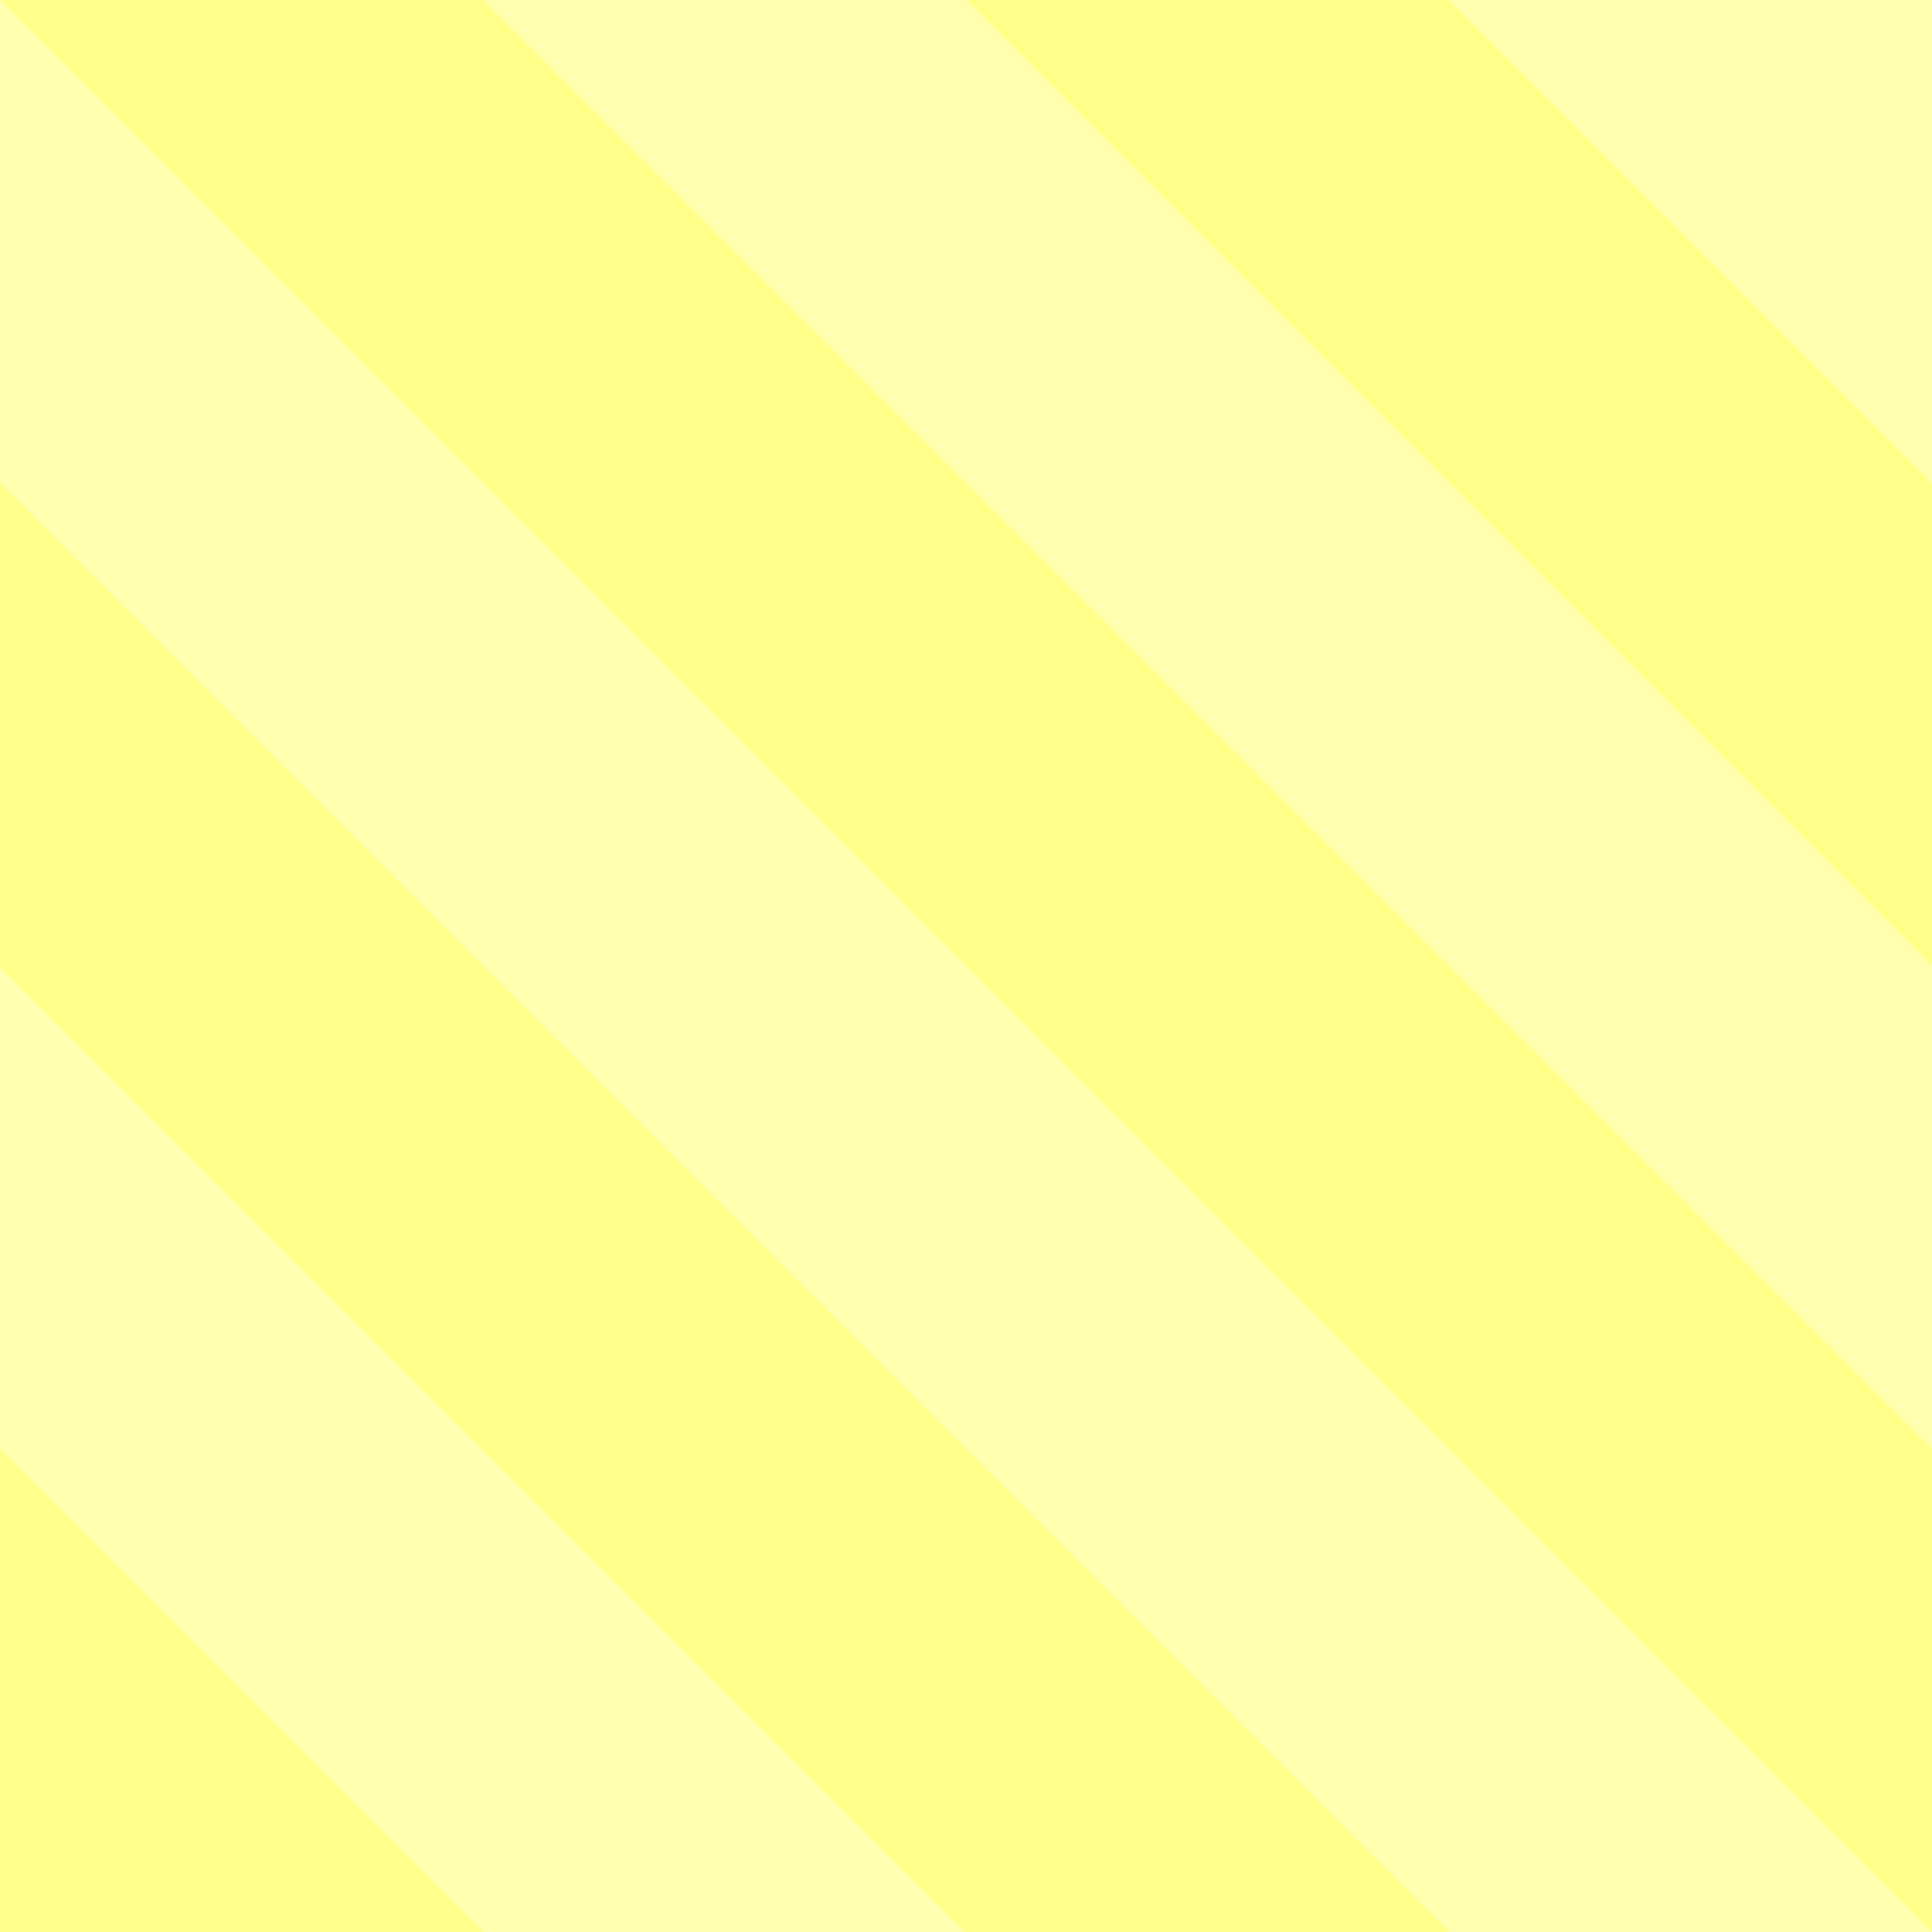
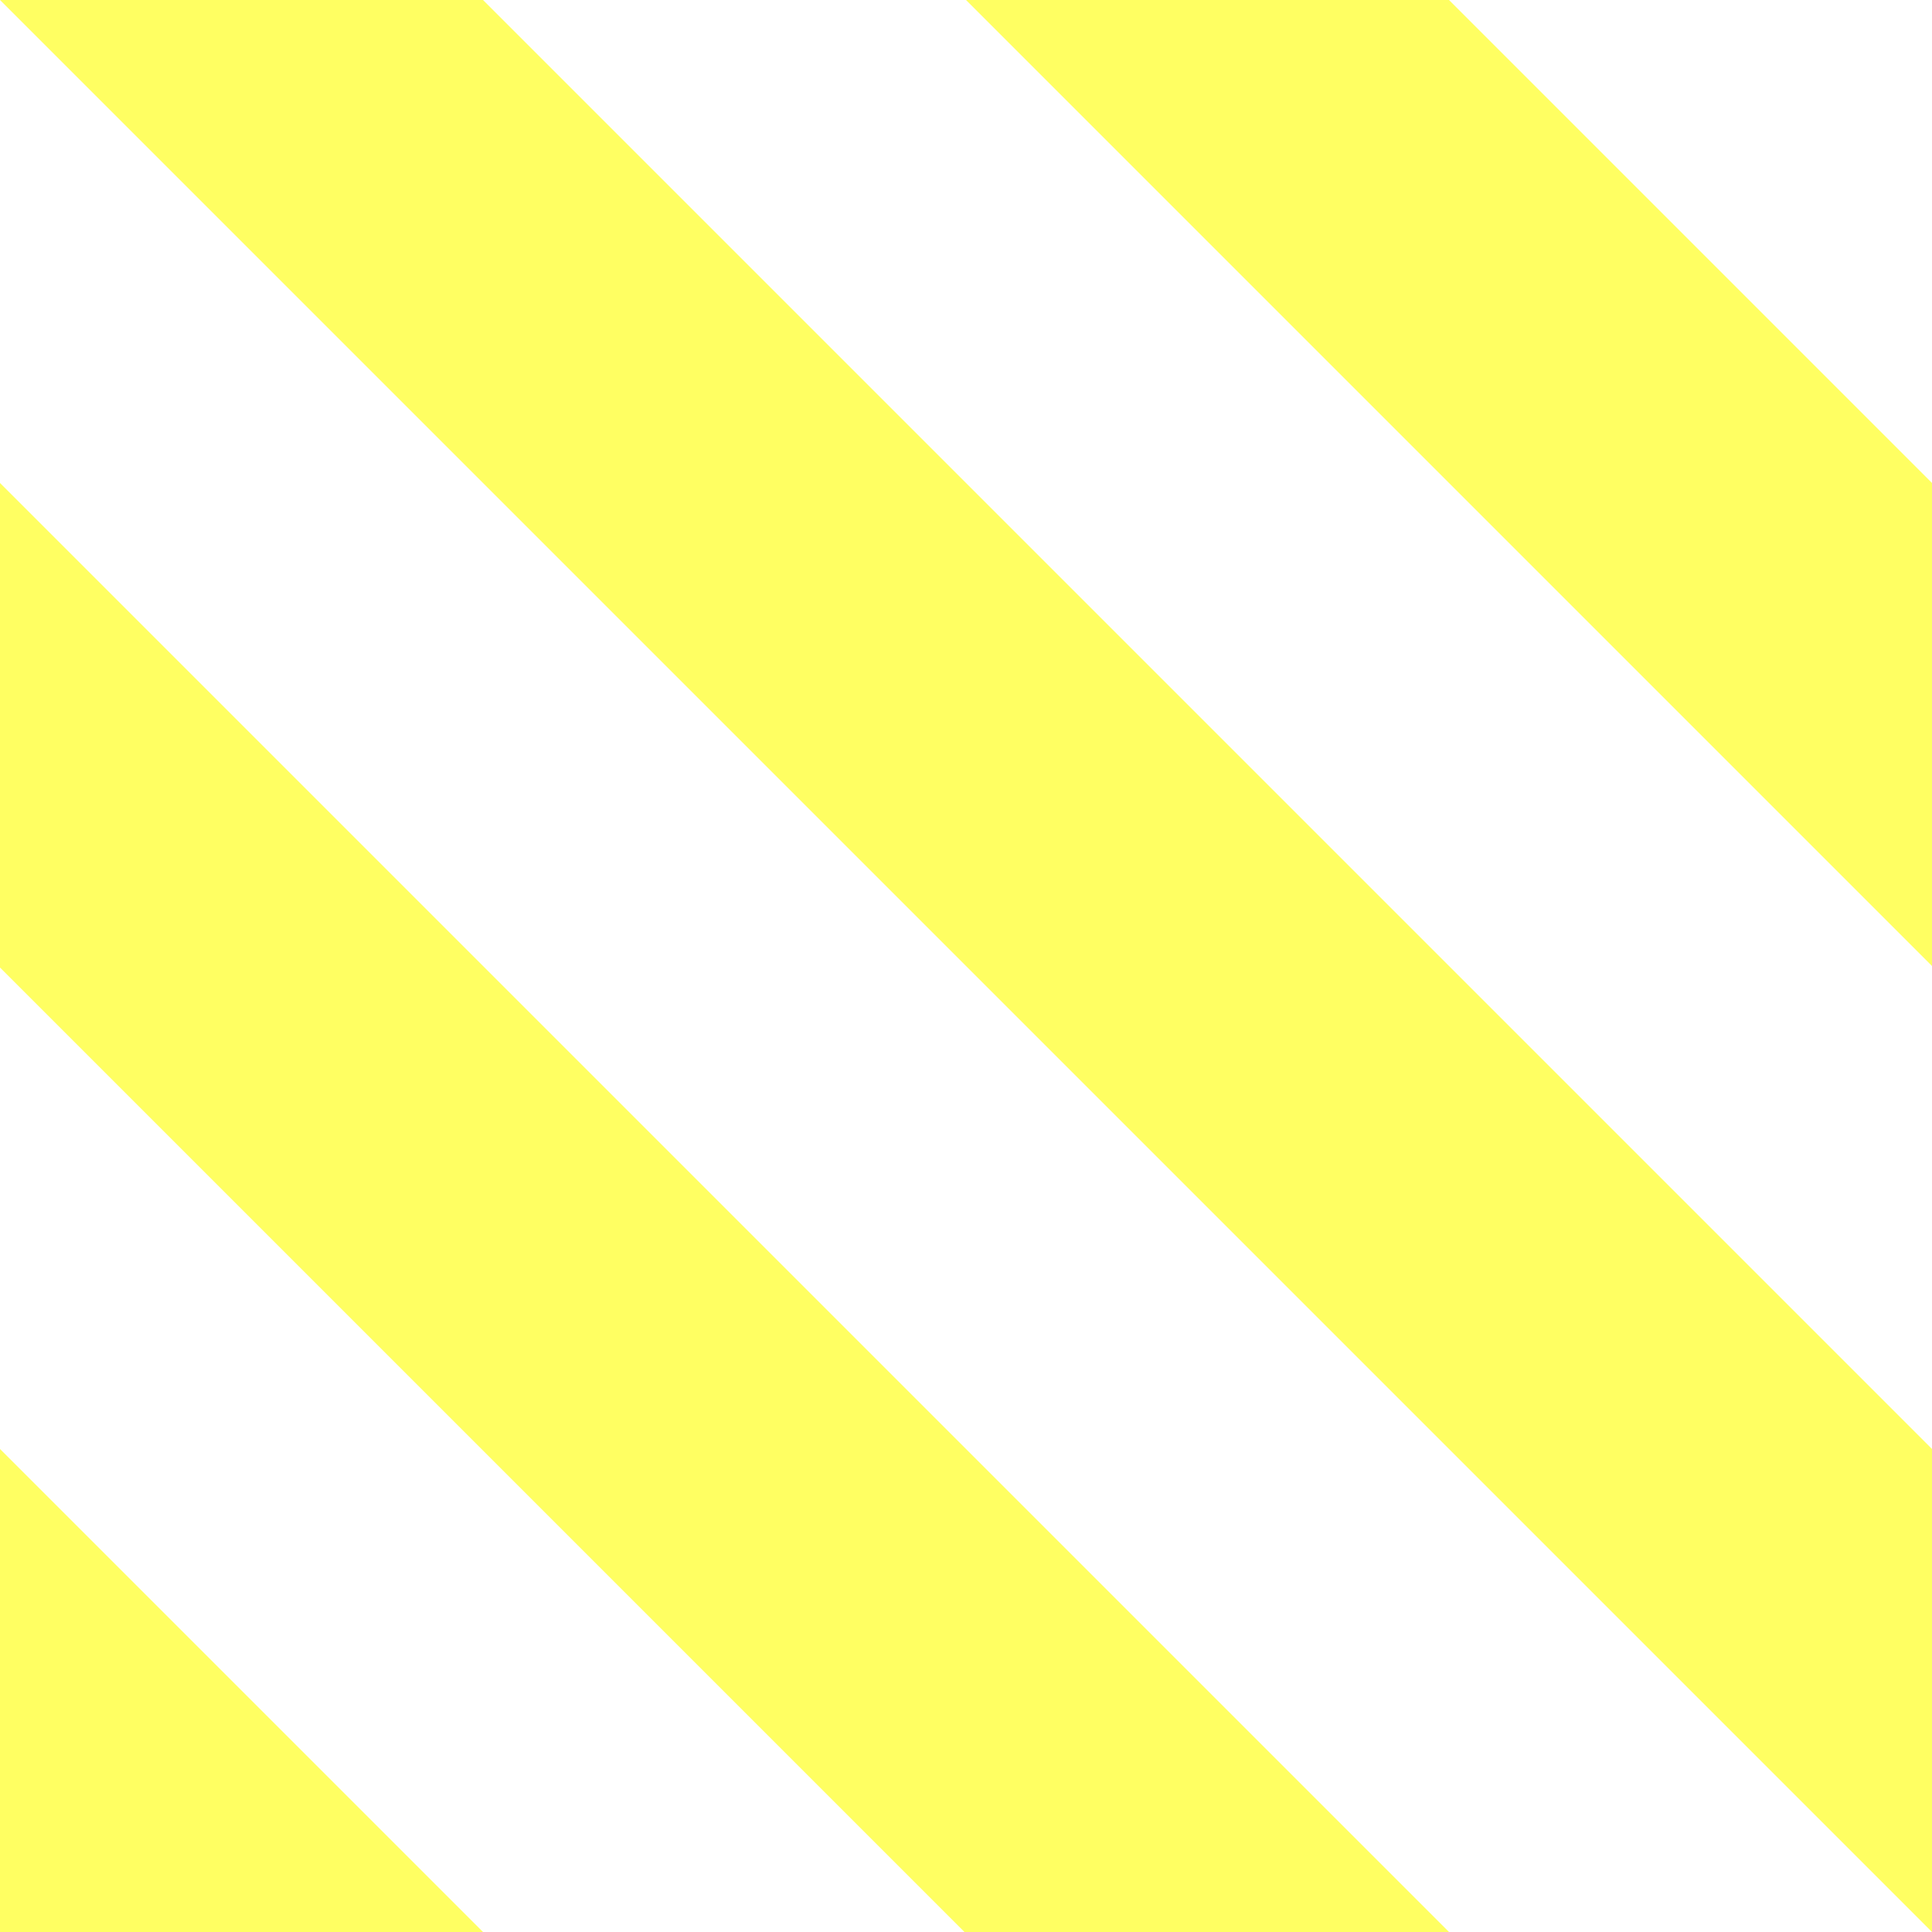
<svg xmlns="http://www.w3.org/2000/svg" width="40px" height="40px" viewBox="0 0 40 40" version="1.1" id="SVGRoot">
  <defs id="defs182">
    <marker id="Arrow2Sstart" orient="auto" refX="0" refY="0" style="overflow:visible">
      <path d="M 8.72,4.03 -2.21,0.02 8.72,-4 c -1.75,2.37 -1.74,5.62 0,8.03 z" id="Arrow2SstartPath" style="fill:#000000;fill-opacity:1;stroke:none" transform="matrix(0.3,0,0,0.3,-0.69,0)" />
    </marker>
    <marker id="Arrow2Send" orient="auto" refX="0" refY="0" style="overflow:visible">
      <path d="M 8.72,4.03 -2.21,0.02 8.72,-4 c -1.75,2.37 -1.74,5.62 0,8.03 z" id="Arrow2SendPath" style="fill:#000000;fill-opacity:1;stroke:none" transform="matrix(-0.3,0,0,-0.3,0.69,0)" />
    </marker>
  </defs>
  <g id="layer2">
-     <rect style="fill:#ffffaf;fill-opacity:1;stroke:#000000;stroke-width:0;stroke-miterlimit:100;stroke-dasharray:none" id="rect1718" width="40" height="40" x="0" y="0" />
+     <rect style="fill:#ffffff;fill-opacity:1;stroke:#000000;stroke-width:0;stroke-miterlimit:100;stroke-dasharray:none" id="rect1718" width="40" height="40" x="0" y="0" />
  </g>
  <g id="layer1">
-     <path id="rect764" style="stroke:#000000;stroke-width:0;stroke-miterlimit:100;fill:#ffff89;fill-opacity:1" d="M 0,0 H 10 L 40,30 V 40 Z" />
-     <path id="rect764-2" style="stroke:#000000;stroke-width:0;stroke-miterlimit:100;fill:#ffff89;fill-opacity:1" d="M 20,0 H 30 L 40,10 V 20 Z" />
-     <path id="rect764-8" style="stroke:#000000;stroke-width:0;stroke-miterlimit:100;fill:#ffff89;fill-opacity:1" d="M 0,20.032 V 10 L 30,40 H 19.968 Z" />
-     <path id="rect764-22" style="stroke:#000000;stroke-width:0;stroke-miterlimit:100;fill:#ffff89;fill-opacity:1" d="M 0,40 V 30 l 10,10 z" />
+     <path id="rect764" style="stroke:#000000;stroke-width:0;stroke-miterlimit:100;fill:#ffff62;fill-opacity:1" d="M 0,0 H 10 L 40,30 V 40 Z" />
+     <path id="rect764-2" style="stroke:#000000;stroke-width:0;stroke-miterlimit:100;fill:#ffff62;fill-opacity:1" d="M 20,0 H 30 L 40,10 V 20 Z" />
+     <path id="rect764-8" style="stroke:#000000;stroke-width:0;stroke-miterlimit:100;fill:#ffff62;fill-opacity:1" d="M 0,20.032 V 10 L 30,40 H 19.968 Z" />
+     <path id="rect764-22" style="stroke:#000000;stroke-width:0;stroke-miterlimit:100;fill:#ffff62;fill-opacity:1" d="M 0,40 V 30 l 10,10 z" />
  </g>
</svg>
